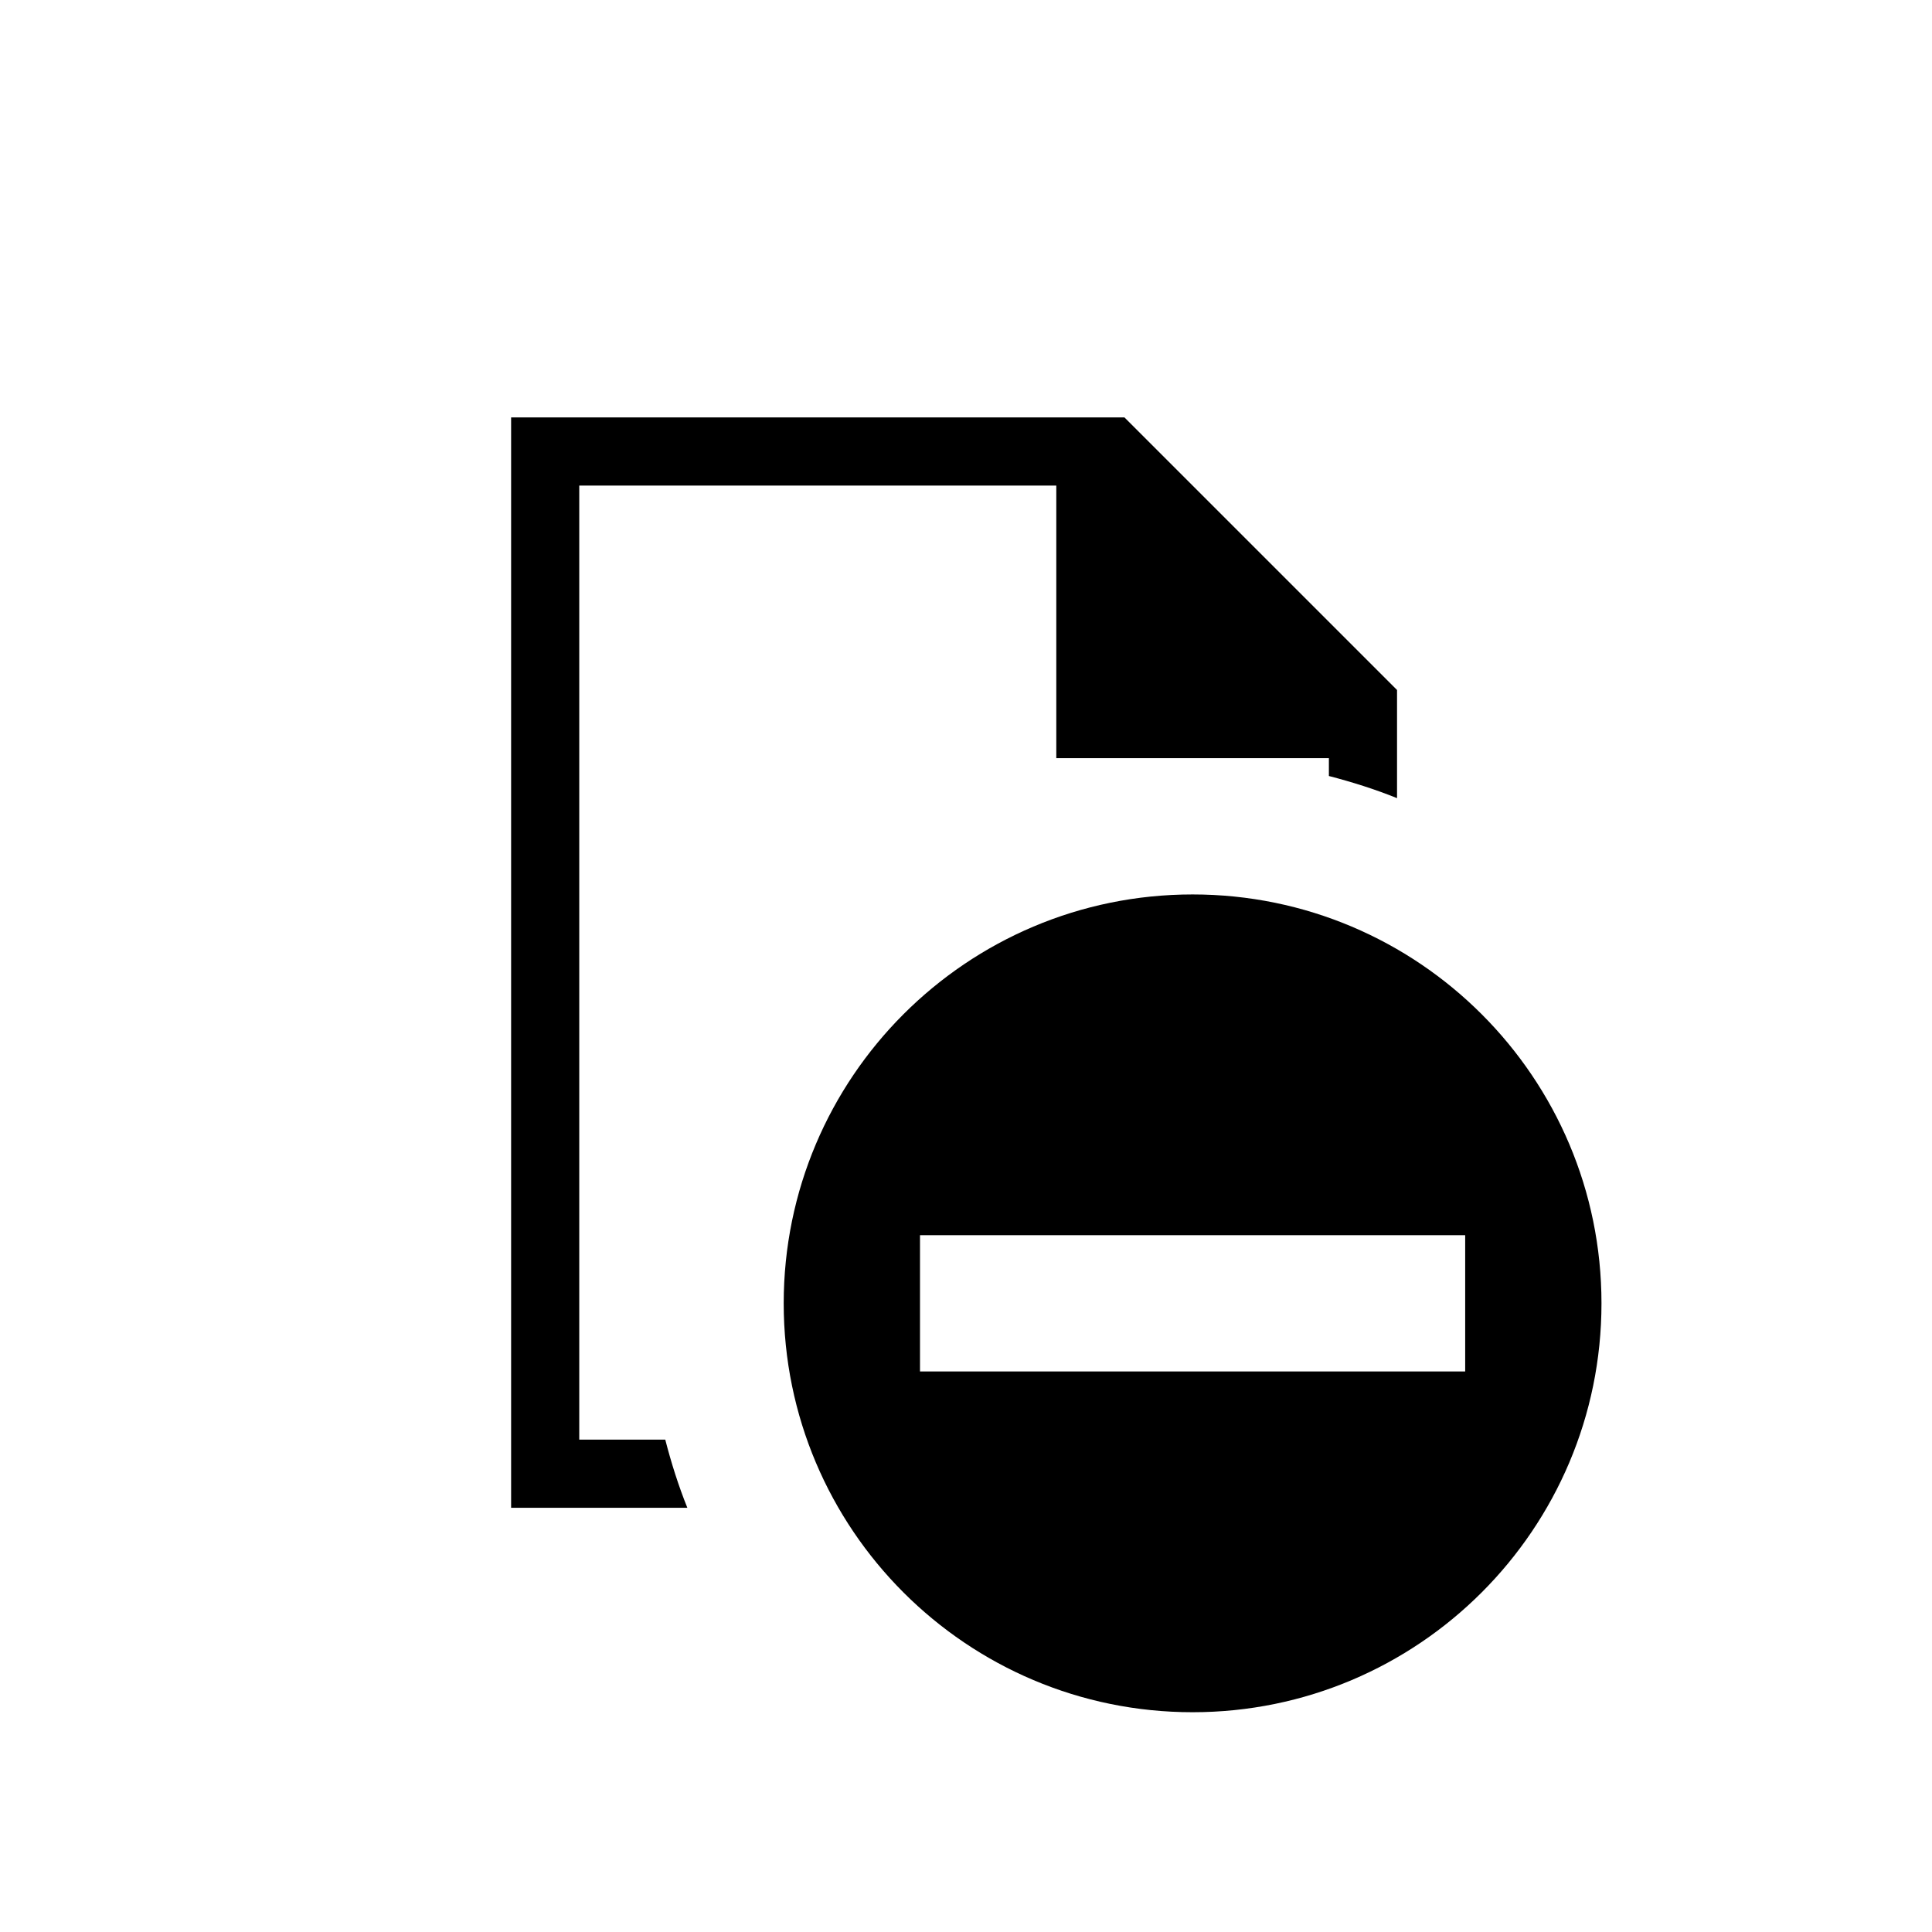
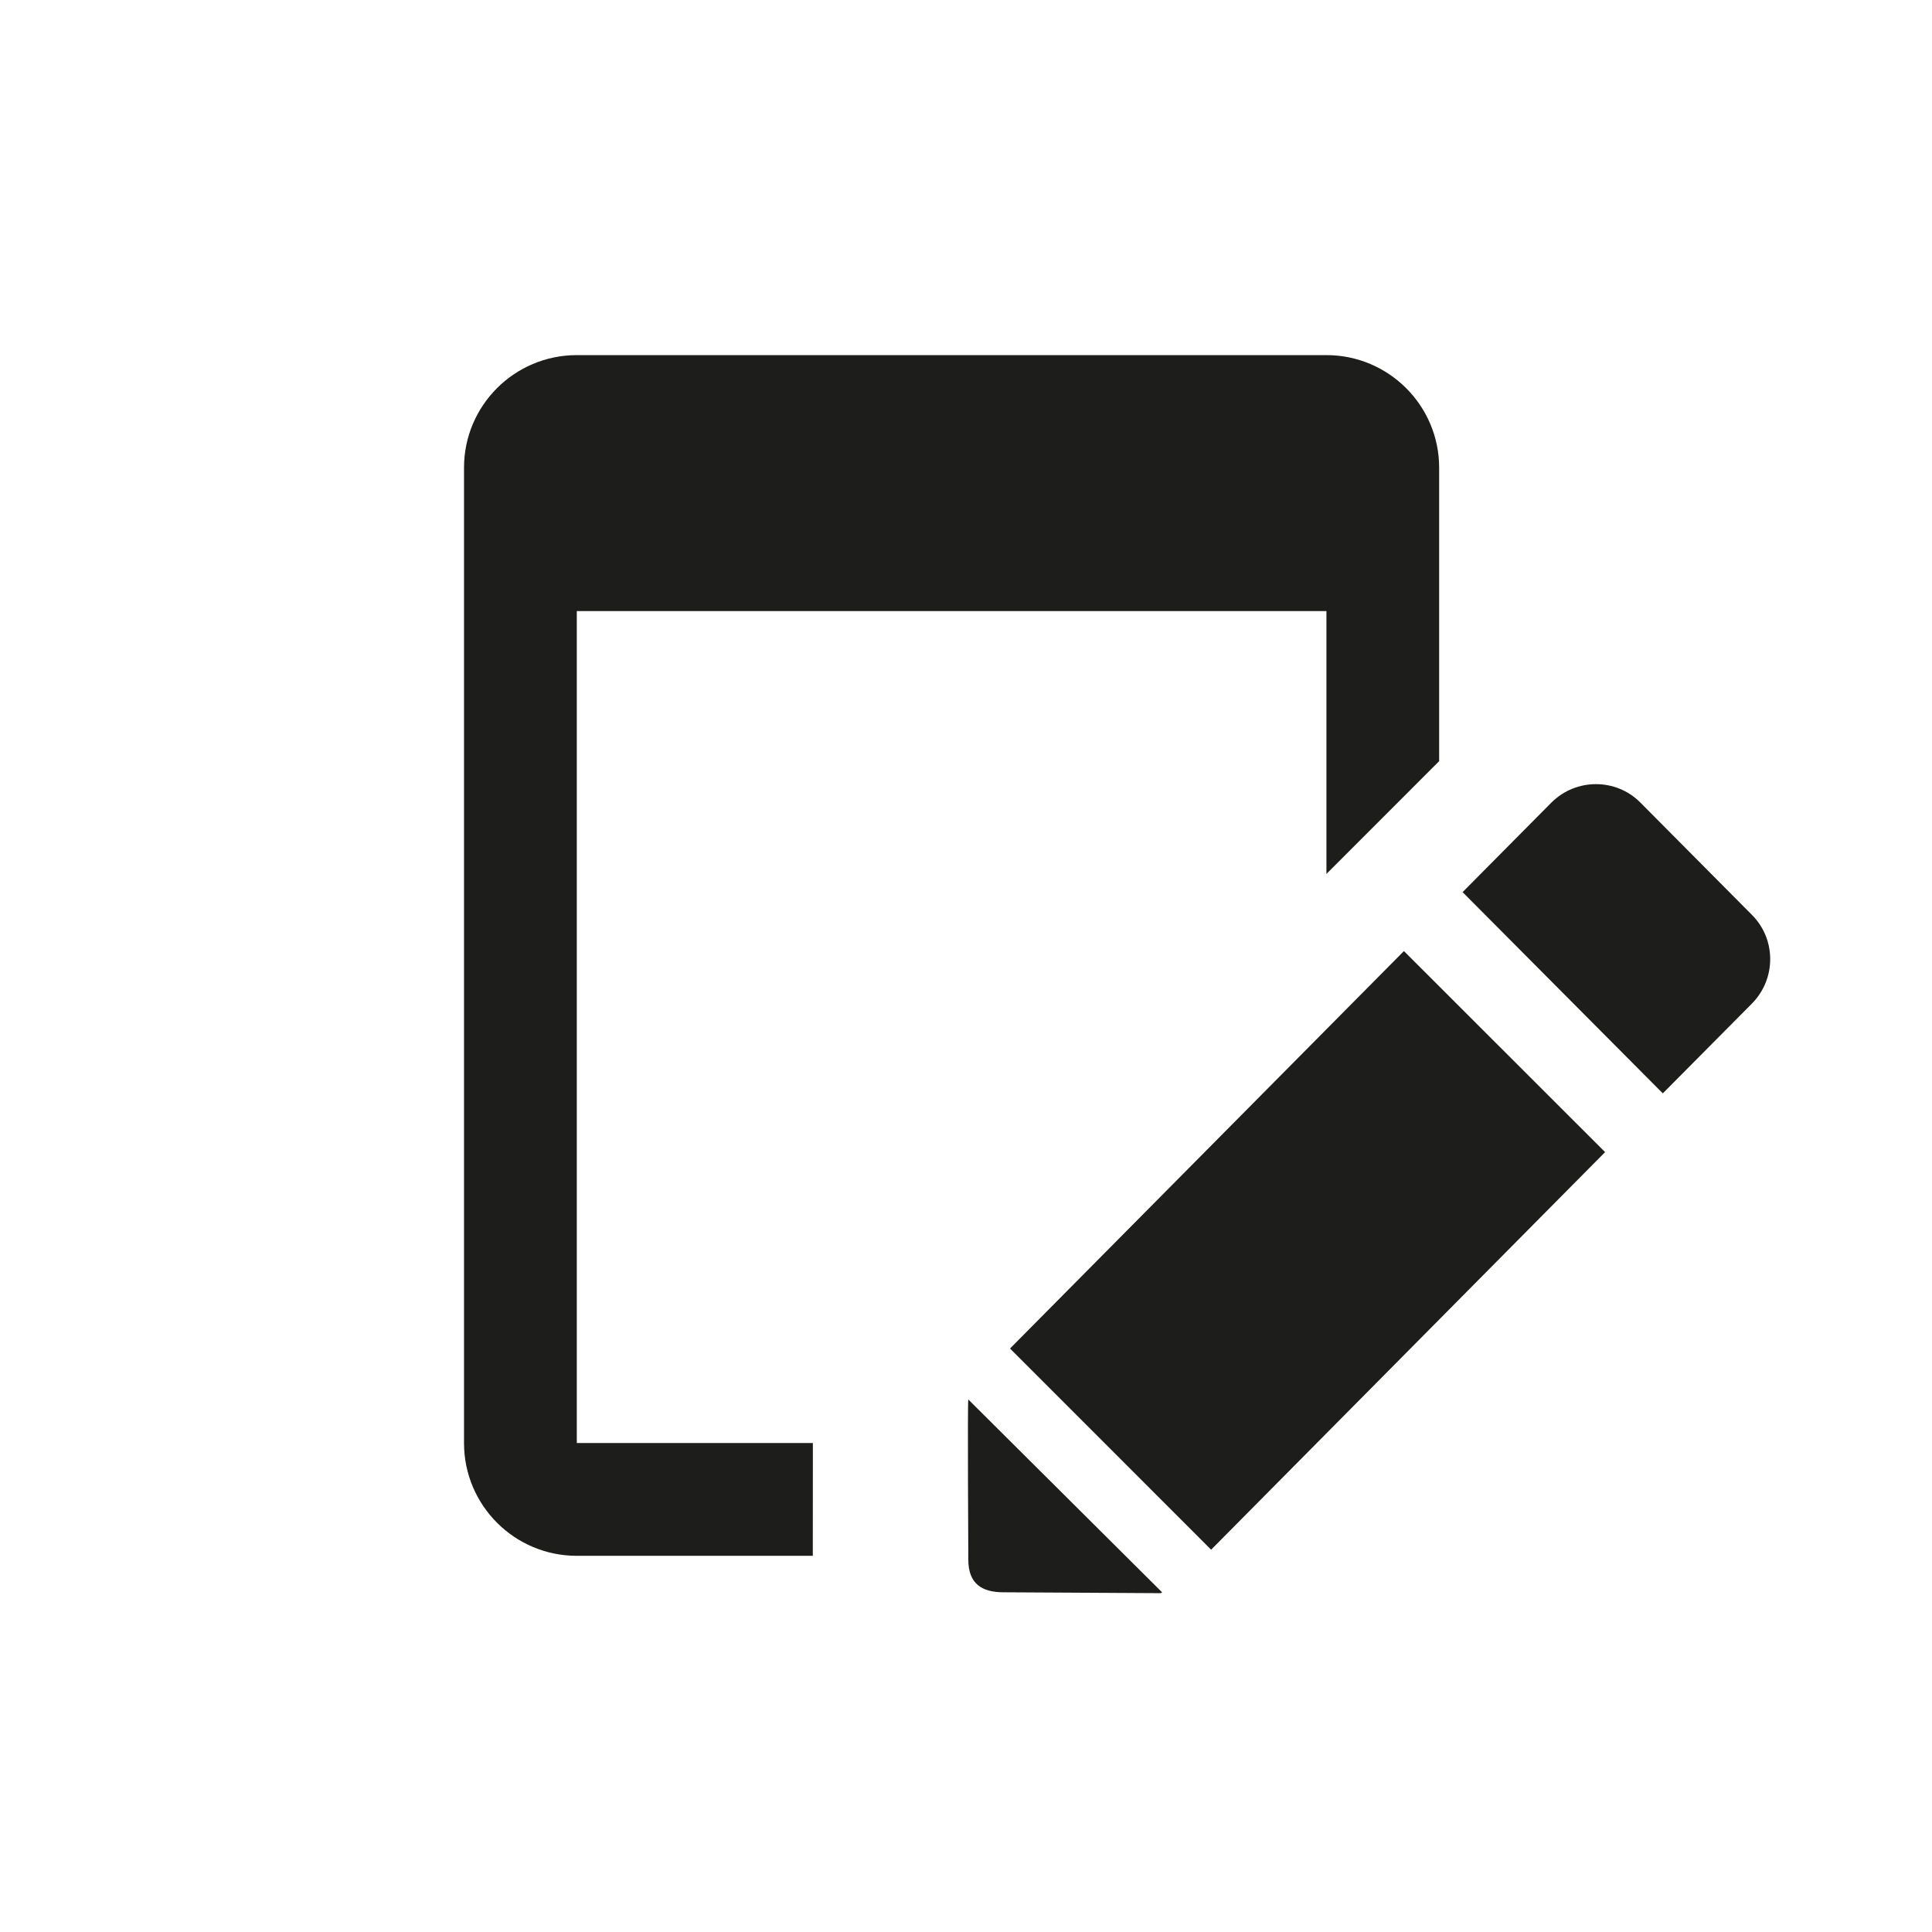
- <svg xmlns="http://www.w3.org/2000/svg" version="1.1" id="Layer_1" x="0px" y="0px" width="28.35px" height="28.35px" viewBox="0 0 28.35 28.35" style="enable-background:new 0 0 28.35 28.35;" xml:space="preserve">
-   <path d="M10.086,22.125H7.5v-16h9l4,4v1.587c-0.324-0.131-0.658-0.236-1-0.325v-0.262h-4v-4h-7v14h1.262  C9.85,21.467,9.956,21.802,10.086,22.125z M23.5,19.125c0,3.313-2.688,6-6,6c-3.314,0-6-2.687-6-6s2.687-6,6-6  C20.812,13.125,23.5,15.812,23.5,19.125z M21.5,18.125h-8v2h8V18.125z" />
+ <svg xmlns="http://www.w3.org/2000/svg" version="1.1" id="Layer_1" x="0px" y="0px" width="28.35px" height="28.35px" viewBox="0 0 28.35 28.35" enable-background="new 0 0 28.35 28.35" xml:space="preserve">
+   <g>
+     <polygon fill="#1D1D1B" points="14.821,19.788 17.772,22.74 23.553,16.906 20.601,13.956  " />
+     <path fill="#1D1D1B" d="M25.706,13.423l-1.637-1.648c-0.357-0.358-0.941-0.358-1.302,0l-1.305,1.316l2.938,2.953l1.304-1.314   C26.066,14.367,26.066,13.782,25.706,13.423z" />
+     <path fill="#1D1D1B" d="M14.209,22.886c0,0.356,0.201,0.479,0.516,0.479l2.304,0.013c0.013,0,0.013-0.011,0.025-0.011l-2.845-2.831   C14.196,20.546,14.209,22.886,14.209,22.886z" />
+     <path fill="#1D1D1B" d="M8.464,8.967h11v3.857l1.654-1.655V6.863c0-0.911-0.741-1.652-1.654-1.652h-11   c-0.915,0-1.655,0.741-1.655,1.652v14.312c0,0.914,0.741,1.655,1.655,1.655h3.463l0.001-1.655H8.464V8.967z" />
+   </g>
</svg>
